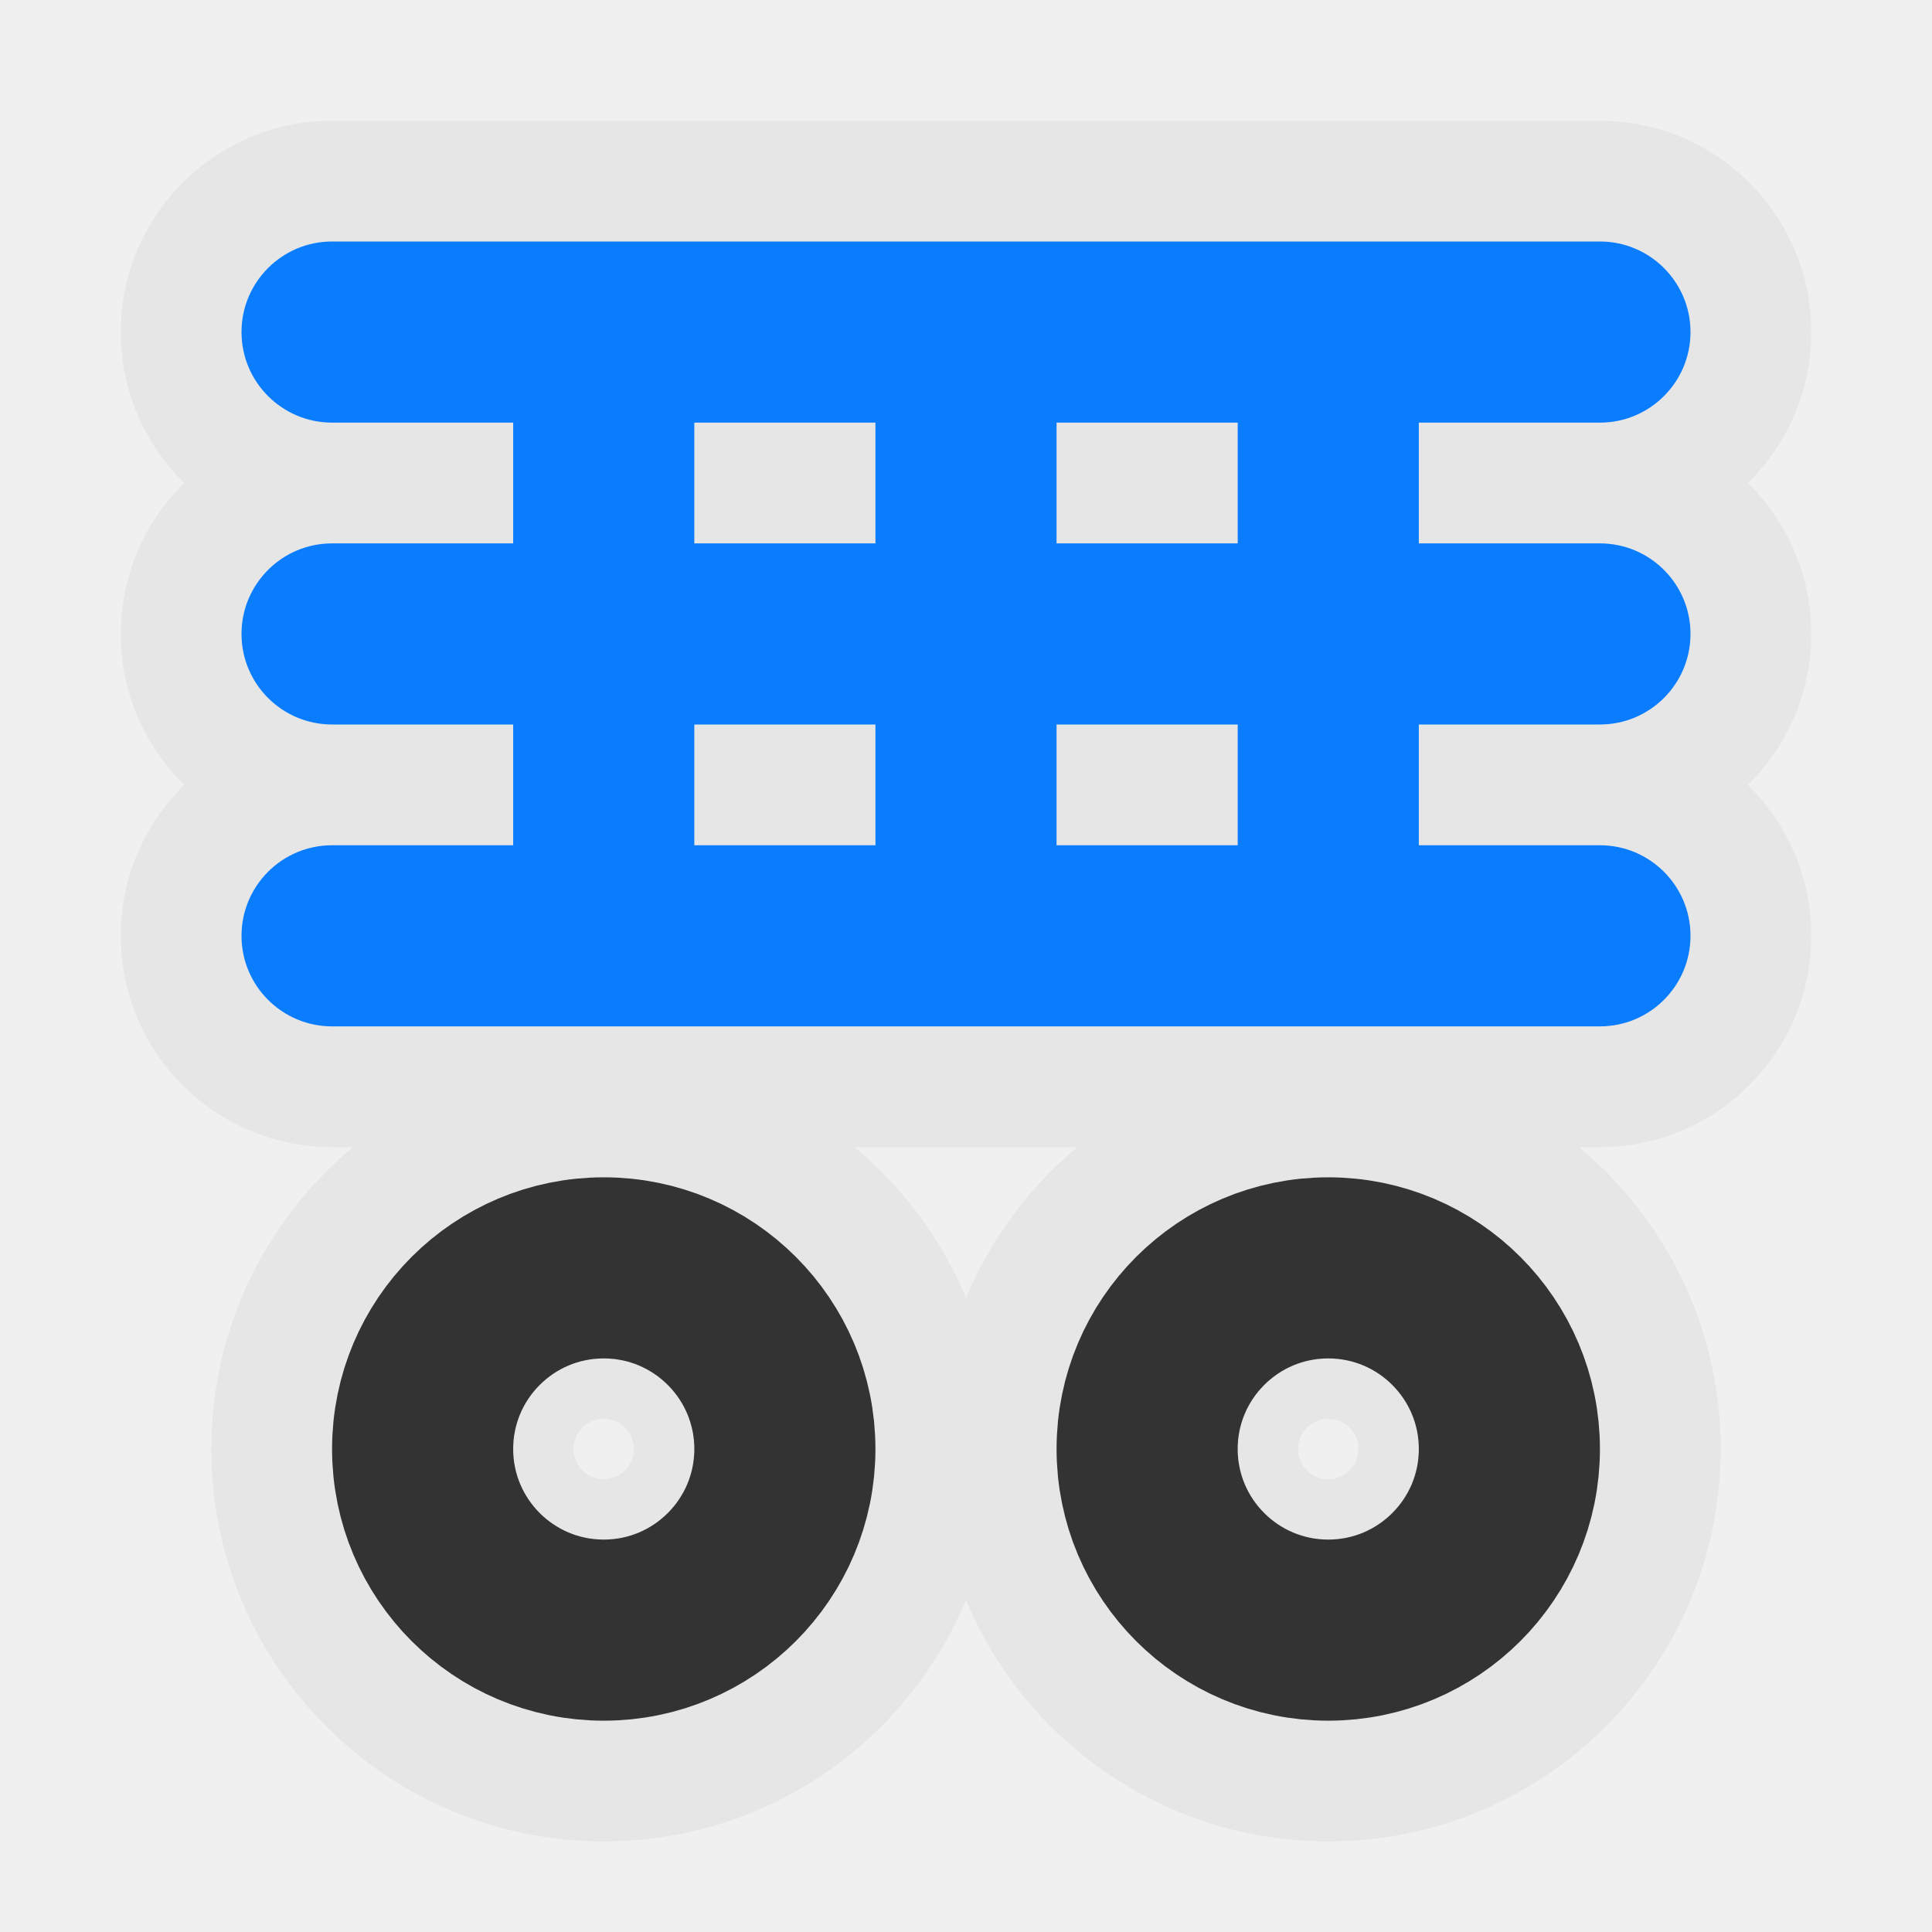
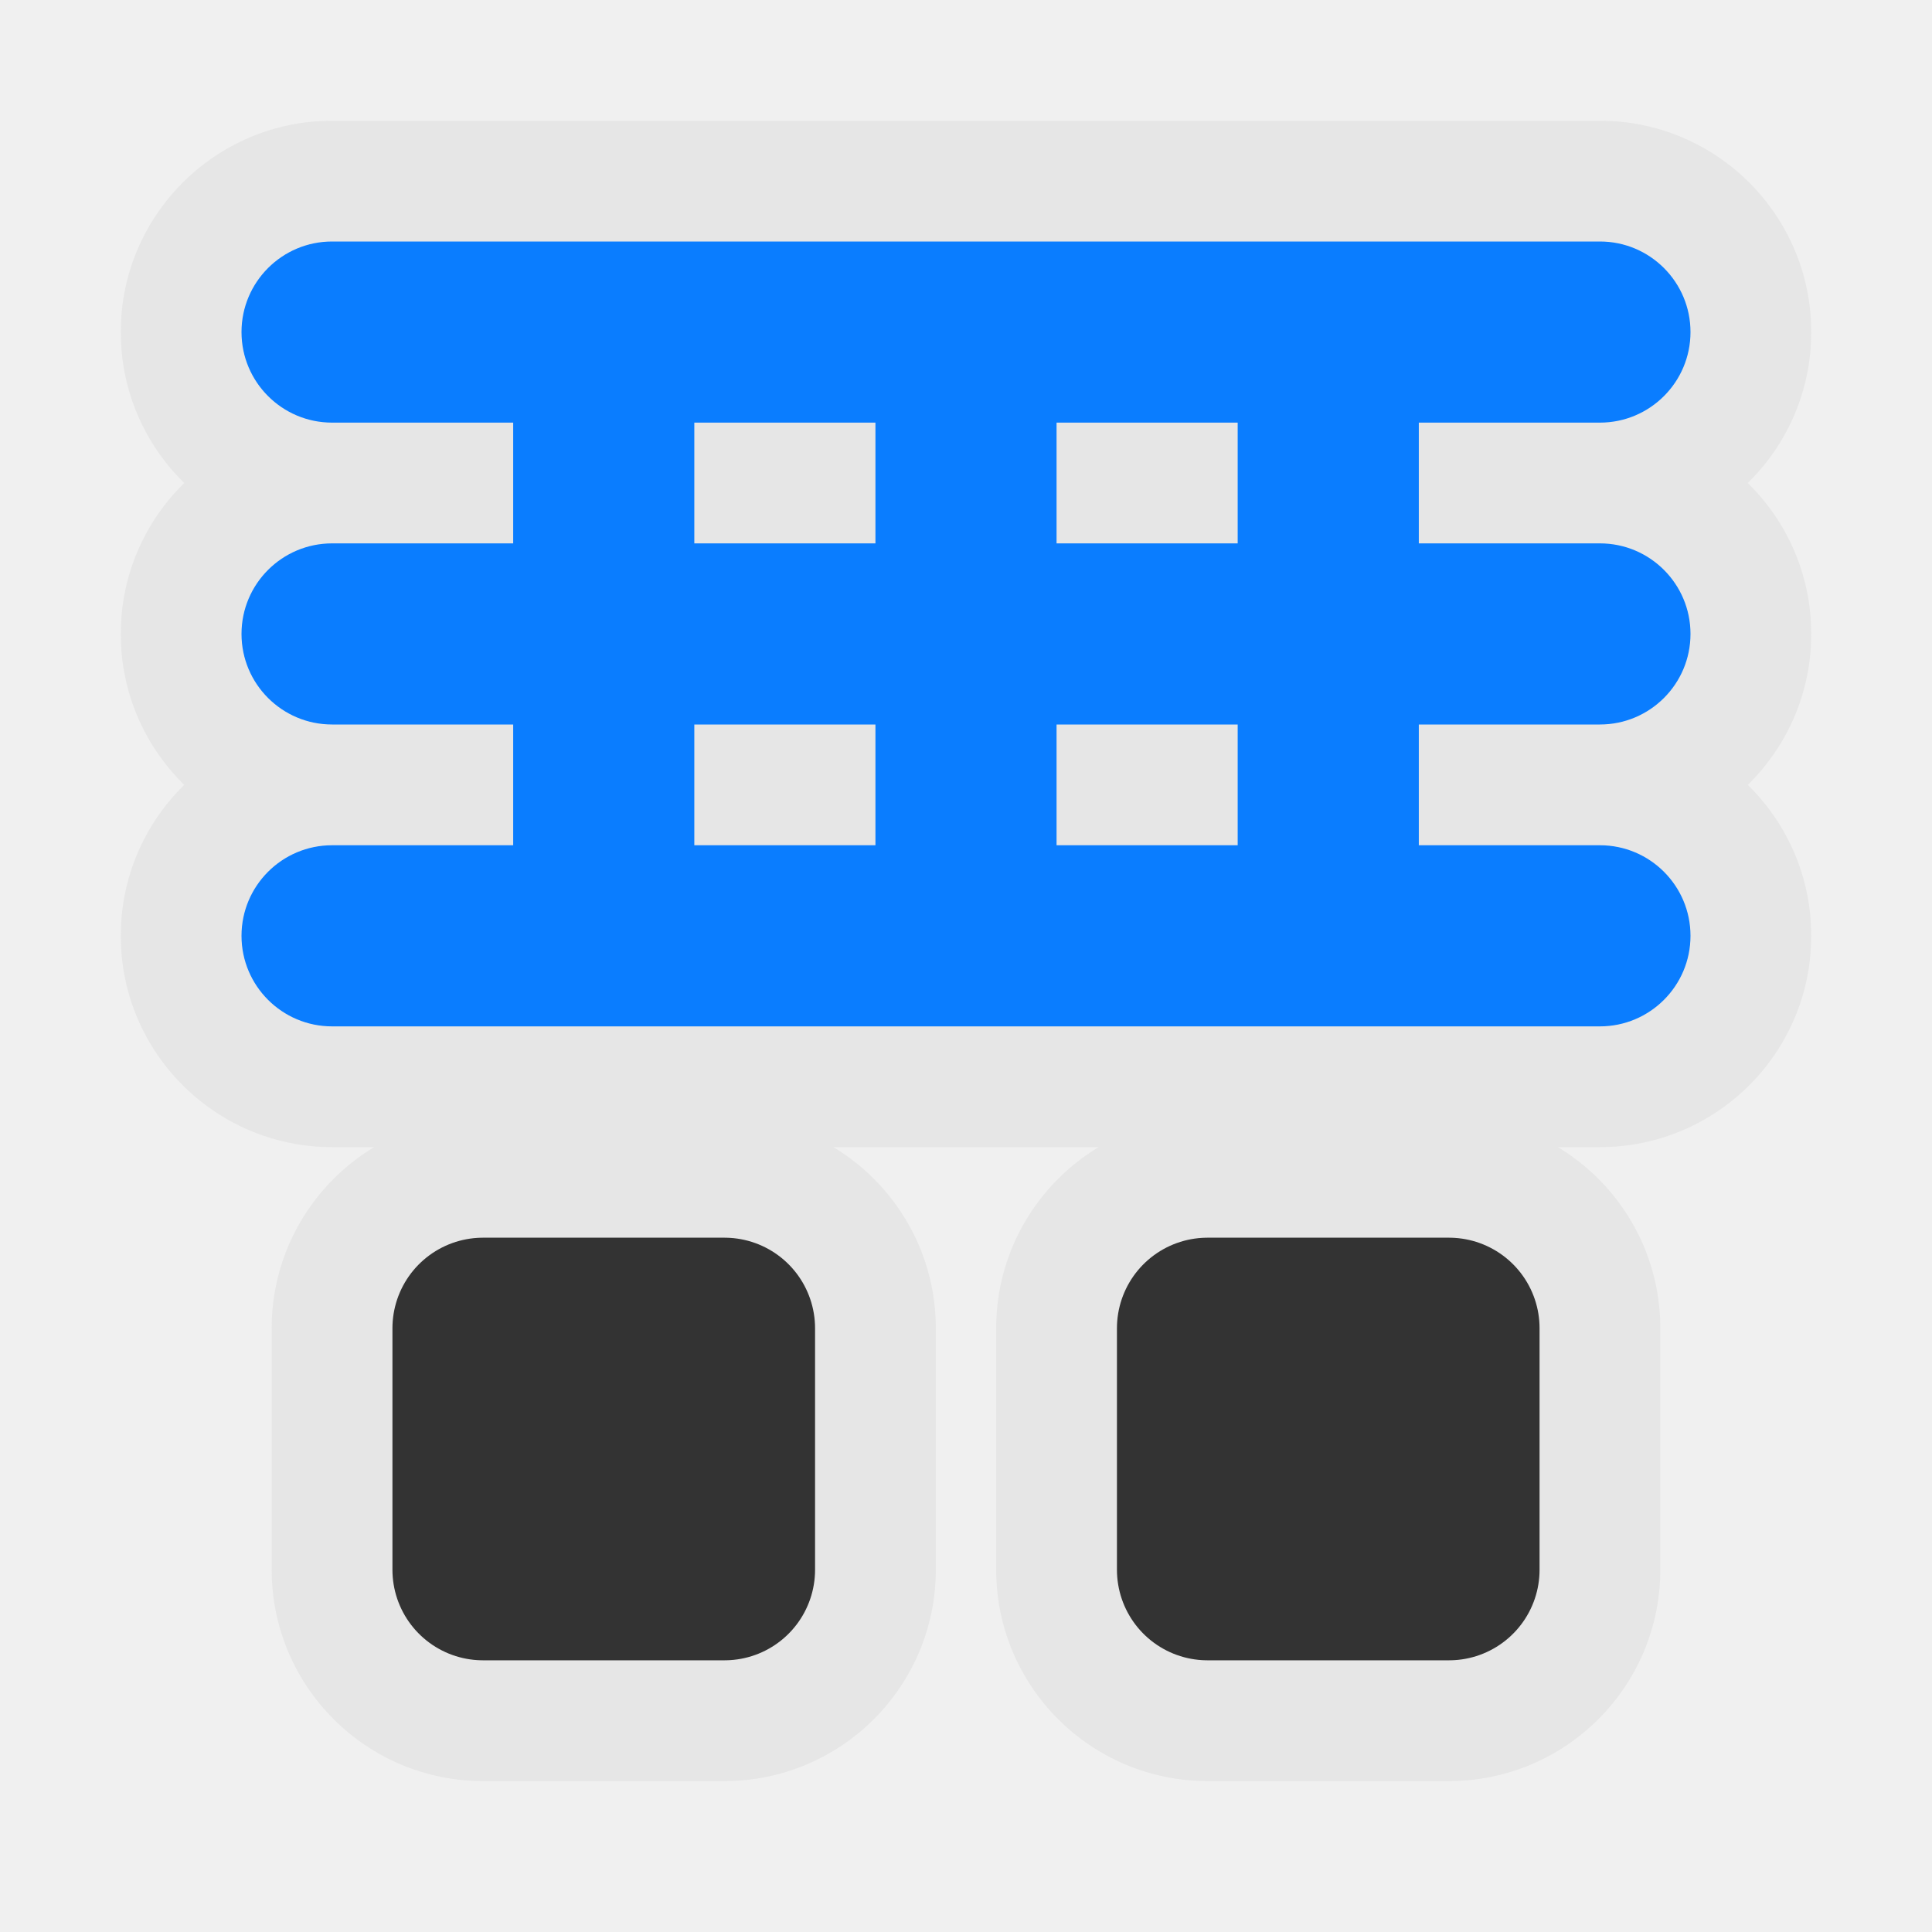
<svg xmlns="http://www.w3.org/2000/svg" width="16" height="16" viewBox="0 0 16 16" fill="none">
-   <mask id="fi-colour-swmm-SWMM-2d-link-svg-path-1-outside-1_297_667" maskUnits="userSpaceOnUse" x="1" y="1" width="14" height="15" fill="black">
-     <rect fill="white" x="1" y="1" width="14" height="15" />
-     <path d="M5 9.75C6.243 9.75 7.25 10.757 7.25 12C7.25 13.243 6.243 14.25 5 14.25C3.757 14.25 2.75 13.243 2.75 12C2.75 10.757 3.757 9.75 5 9.75ZM11 9.75C12.243 9.75 13.25 10.757 13.25 12C13.25 13.243 12.243 14.25 11 14.25C9.757 14.25 8.75 13.243 8.75 12C8.75 10.757 9.757 9.75 11 9.75ZM5 11.25C4.586 11.25 4.25 11.586 4.25 12C4.25 12.414 4.586 12.75 5 12.75C5.414 12.75 5.75 12.414 5.75 12C5.75 11.586 5.414 11.25 5 11.25ZM11 11.25C10.586 11.25 10.25 11.586 10.25 12C10.25 12.414 10.586 12.75 11 12.75C11.414 12.75 11.75 12.414 11.75 12C11.75 11.586 11.414 11.25 11 11.25ZM13.25 7C13.664 7 14 7.336 14 7.75C14 8.164 13.664 8.5 13.25 8.5H2.75C2.336 8.5 2 8.164 2 7.75C2 7.336 2.336 7 2.75 7H13.25ZM13.25 4.5C13.664 4.5 14 4.836 14 5.25C14 5.664 13.664 6 13.25 6H2.75C2.336 6 2 5.664 2 5.25C2 4.836 2.336 4.5 2.75 4.5H13.25ZM13.25 2C13.664 2 14 2.336 14 2.75C14 3.164 13.664 3.5 13.25 3.5H2.75C2.336 3.5 2 3.164 2 2.75C2 2.336 2.336 2 2.75 2H13.25Z" />
-   </mask>
-   <path d="M5 9.75C6.243 9.75 7.25 10.757 7.25 12C7.25 13.243 6.243 14.25 5 14.25C3.757 14.25 2.75 13.243 2.75 12C2.75 10.757 3.757 9.75 5 9.75ZM11 9.75C12.243 9.75 13.25 10.757 13.25 12C13.25 13.243 12.243 14.25 11 14.25C9.757 14.25 8.75 13.243 8.75 12C8.75 10.757 9.757 9.75 11 9.75ZM5 11.25C4.586 11.25 4.25 11.586 4.25 12C4.25 12.414 4.586 12.75 5 12.75C5.414 12.75 5.75 12.414 5.75 12C5.75 11.586 5.414 11.25 5 11.25ZM11 11.25C10.586 11.25 10.25 11.586 10.25 12C10.25 12.414 10.586 12.75 11 12.75C11.414 12.75 11.75 12.414 11.75 12C11.75 11.586 11.414 11.25 11 11.25ZM13.25 7C13.664 7 14 7.336 14 7.75C14 8.164 13.664 8.5 13.25 8.5H2.75C2.336 8.5 2 8.164 2 7.75C2 7.336 2.336 7 2.75 7H13.25ZM13.25 4.5C13.664 4.5 14 4.836 14 5.25C14 5.664 13.664 6 13.25 6H2.75C2.336 6 2 5.664 2 5.25C2 4.836 2.336 4.5 2.75 4.5H13.25ZM13.25 2C13.664 2 14 2.336 14 2.75C14 3.164 13.664 3.5 13.25 3.5H2.75C2.336 3.5 2 3.164 2 2.75C2 2.336 2.336 2 2.75 2H13.25Z" fill="#E6E6E6" />
-   <path d="M5 9.75V10.75C5.69 10.75 6.25 11.31 6.25 12H7.25H8.25C8.25 10.205 6.795 8.75 5 8.75V9.75ZM7.25 12H6.25C6.25 12.69 5.69 13.25 5 13.25V14.25V15.25C6.795 15.25 8.25 13.795 8.25 12H7.25ZM5 14.25V13.25C4.31 13.25 3.75 12.69 3.75 12H2.75H1.75C1.75 13.795 3.205 15.25 5 15.25V14.25ZM2.75 12H3.75C3.75 11.31 4.31 10.75 5 10.75V9.75V8.75C3.205 8.75 1.75 10.205 1.75 12H2.75ZM11 9.75V10.75C11.69 10.75 12.25 11.31 12.25 12H13.25H14.25C14.25 10.205 12.795 8.75 11 8.75V9.75ZM13.25 12H12.25C12.25 12.69 11.69 13.25 11 13.25V14.25V15.25C12.795 15.25 14.25 13.795 14.25 12H13.25ZM11 14.25V13.25C10.31 13.25 9.75 12.69 9.75 12H8.75H7.75C7.75 13.795 9.205 15.25 11 15.25V14.25ZM8.75 12H9.75C9.75 11.31 10.31 10.75 11 10.75V9.75V8.75C9.205 8.75 7.75 10.205 7.75 12H8.75ZM5 11.25V10.25C4.034 10.25 3.25 11.034 3.25 12H4.25H5.25C5.25 12.138 5.138 12.25 5 12.25V11.25ZM4.25 12H3.25C3.25 12.966 4.034 13.75 5 13.75V12.75V11.75C5.138 11.75 5.25 11.862 5.25 12H4.25ZM5 12.75V13.75C5.966 13.75 6.75 12.966 6.75 12H5.75H4.75C4.75 11.862 4.862 11.75 5 11.75V12.75ZM5.75 12H6.75C6.75 11.034 5.966 10.25 5 10.25V11.25V12.25C4.862 12.25 4.75 12.138 4.75 12H5.75ZM11 11.25V10.25C10.034 10.25 9.25 11.034 9.25 12H10.25H11.25C11.25 12.138 11.138 12.25 11 12.25V11.25ZM10.25 12H9.25C9.25 12.966 10.034 13.75 11 13.75V12.75V11.75C11.138 11.75 11.25 11.862 11.25 12H10.25ZM11 12.75V13.75C11.966 13.75 12.75 12.966 12.75 12H11.75H10.75C10.75 11.862 10.862 11.75 11 11.75V12.75ZM11.75 12H12.75C12.75 11.034 11.966 10.25 11 10.25V11.25V12.25C10.862 12.25 10.75 12.138 10.75 12H11.75ZM13.25 7V8C13.112 8 13 7.888 13 7.75H14H15C15 6.784 14.216 6 13.25 6V7ZM14 7.75H13C13 7.612 13.112 7.5 13.25 7.5V8.5V9.5C14.216 9.5 15 8.716 15 7.75H14ZM13.25 8.5V7.5H2.75V8.5V9.5H13.25V8.5ZM2.75 8.5V7.5C2.888 7.5 3 7.612 3 7.75H2H1C1 8.716 1.784 9.5 2.75 9.5V8.5ZM2 7.75H3C3 7.888 2.888 8 2.75 8V7V6C1.784 6 1 6.784 1 7.75H2ZM2.75 7V8H13.25V7V6H2.75V7ZM13.25 4.5V5.5C13.112 5.5 13 5.388 13 5.25H14H15C15 4.284 14.216 3.5 13.25 3.5V4.5ZM14 5.25H13C13 5.112 13.112 5 13.25 5V6V7C14.216 7 15 6.216 15 5.25H14ZM13.25 6V5H2.75V6V7H13.25V6ZM2.75 6V5C2.888 5 3 5.112 3 5.25H2H1C1 6.216 1.784 7 2.75 7V6ZM2 5.25H3C3 5.388 2.888 5.5 2.75 5.5V4.5V3.5C1.784 3.5 1 4.284 1 5.25H2ZM2.75 4.5V5.5H13.25V4.5V3.5H2.75V4.5ZM13.25 2V3C13.112 3 13 2.888 13 2.75H14H15C15 1.784 14.216 1 13.25 1V2ZM14 2.75H13C13 2.612 13.112 2.5 13.25 2.5V3.5V4.5C14.216 4.5 15 3.716 15 2.75H14ZM13.25 3.5V2.5H2.75V3.5V4.5H13.25V3.5ZM2.75 3.5V2.5C2.888 2.5 3 2.612 3 2.75H2H1C1 3.716 1.784 4.5 2.75 4.5V3.5ZM2 2.75H3C3 2.888 2.888 3 2.75 3V2V1C1.784 1 1 1.784 1 2.75H2ZM2.75 2V3H13.25V2V1H2.75V2Z" fill="#E6E6E6" mask="url(#fi-colour-swmm-SWMM-2d-link-svg-path-1-outside-1_297_667)" />
-   <path d="M13.25 2C13.664 2 14 2.336 14 2.75C14 3.164 13.664 3.5 13.25 3.5H11.75V4.5H13.25C13.664 4.5 14 4.836 14 5.25C14 5.664 13.664 6 13.25 6H11.75V7H13.25C13.664 7 14 7.336 14 7.75C14 8.164 13.664 8.5 13.25 8.5H2.75C2.336 8.5 2 8.164 2 7.75C2 7.336 2.336 7 2.75 7H4.25V6H2.75C2.336 6 2 5.664 2 5.25C2 4.836 2.336 4.5 2.75 4.5H4.25V3.5H2.75C2.336 3.5 2 3.164 2 2.75C2 2.336 2.336 2 2.75 2H13.25ZM5.75 6V7H7.25V6H5.75ZM8.75 6V7H10.25V6H8.75ZM5.75 4.5H7.25V3.5H5.75V4.5ZM8.75 4.5H10.25V3.5H8.75V4.5Z" fill="#0A7DFF" />
-   <circle cx="5" cy="12" r="1.5" stroke="#333333" stroke-width="1.5" stroke-linecap="round" stroke-linejoin="round" />
-   <circle cx="11" cy="12" r="1.5" stroke="#333333" stroke-width="1.5" stroke-linecap="round" stroke-linejoin="round" />
+   <g id="fi-colour-swmm-SWMM-2d-link-svg-BG">
+     <mask id="fi-colour-swmm-SWMM-2d-link-svg-path-1-outside-1_0_20" maskUnits="userSpaceOnUse" x="1" y="1" width="14" height="14" fill="black">
+       <rect fill="white" x="1" y="1" width="14" height="14" />
+       <path d="M6 10.25C6.414 10.25 6.75 10.586 6.75 11V13C6.75 13.414 6.414 13.75 6 13.75H4C3.586 13.75 3.25 13.414 3.25 13V11C3.25 10.586 3.586 10.25 4 10.25H6ZM12 10.25C12.414 10.25 12.75 10.586 12.75 11V13C12.75 13.414 12.414 13.75 12 13.75H10C9.586 13.75 9.25 13.414 9.25 13V11C9.25 10.586 9.586 10.25 10 10.25H12ZM13.25 7C13.664 7 14 7.336 14 7.75C14 8.164 13.664 8.5 13.25 8.5H2.75C2.336 8.5 2 8.164 2 7.75C2 7.336 2.336 7 2.75 7H13.25ZM13.25 4.5C13.664 4.5 14 4.836 14 5.25C14 5.664 13.664 6 13.25 6H2.75C2.336 6 2 5.664 2 5.25C2 4.836 2.336 4.5 2.75 4.5H13.25ZM13.25 2C13.664 2 14 2.336 14 2.75C14 3.164 13.664 3.5 13.25 3.5H2.75C2.336 3.5 2 3.164 2 2.75C2 2.336 2.336 2 2.75 2H13.25Z" />
+     </mask>
+     <path d="M6 10.25C6.414 10.25 6.75 10.586 6.75 11V13C6.75 13.414 6.414 13.75 6 13.75H4C3.586 13.75 3.25 13.414 3.25 13V11C3.25 10.586 3.586 10.25 4 10.25H6ZM12 10.25C12.414 10.25 12.75 10.586 12.75 11V13C12.75 13.414 12.414 13.75 12 13.75H10C9.586 13.75 9.25 13.414 9.25 13V11C9.25 10.586 9.586 10.25 10 10.25H12ZM13.25 7C13.664 7 14 7.336 14 7.75C14 8.164 13.664 8.5 13.25 8.5H2.75C2.336 8.5 2 8.164 2 7.75C2 7.336 2.336 7 2.75 7H13.25ZM13.25 4.5C13.664 4.5 14 4.836 14 5.25C14 5.664 13.664 6 13.25 6H2.75C2.336 6 2 5.664 2 5.25C2 4.836 2.336 4.5 2.75 4.5H13.25ZM13.25 2C13.664 2 14 2.336 14 2.75C14 3.164 13.664 3.5 13.25 3.5H2.75C2.336 3.5 2 3.164 2 2.75C2 2.336 2.336 2 2.75 2H13.25Z" fill="#E6E6E6" />
+     <path d="M6 10.25V11.25C5.862 11.25 5.75 11.138 5.75 11H6.75H7.75C7.75 10.034 6.966 9.25 6 9.25V10.25ZM6.75 11H5.75V13H6.75H7.75V11H6.75ZM6.75 13H5.75C5.75 12.862 5.862 12.75 6 12.75V13.75V14.75C6.966 14.75 7.75 13.966 7.75 13H6.75ZM6 13.75V12.75H4V13.75V14.75H6V13.75ZM4 13.75V12.75C4.138 12.75 4.25 12.862 4.25 13H3.25H2.25C2.25 13.966 3.034 14.75 4 14.75V13.75ZM3.25 13H4.25V11H3.25H2.25V13H3.25ZM3.25 11H4.25C4.25 11.138 4.138 11.25 4 11.25V10.25V9.25C3.034 9.25 2.25 10.034 2.25 11H3.25ZM4 10.25V11.25H6V10.25V9.25H4V10.25ZM12 10.25V11.25C11.862 11.25 11.75 11.138 11.75 11H12.75H13.75C13.75 10.034 12.966 9.25 12 9.25V10.25ZM12.75 11H11.75V13H12.75H13.75V11H12.75ZM12.75 13H11.75C11.75 12.862 11.862 12.75 12 12.75V13.75V14.75C12.966 14.75 13.75 13.966 13.75 13H12.75ZM12 13.75V12.75H10V13.75V14.75H12V13.75ZM10 13.75V12.75C10.138 12.75 10.25 12.862 10.25 13H9.25H8.25C8.25 13.966 9.034 14.75 10 14.75V13.75ZM9.25 13H10.25V11H9.25H8.25V13H9.25ZM9.25 11H10.25C10.25 11.138 10.138 11.25 10 11.25V10.25V9.25C9.034 9.25 8.25 10.034 8.25 11H9.25ZM10 10.25V11.25H12V10.25V9.25H10V10.25ZM13.25 7V8C13.112 8 13 7.888 13 7.75H14H15C15 6.784 14.216 6 13.25 6V7ZM14 7.75H13C13 7.612 13.112 7.5 13.25 7.5V8.5V9.5C14.216 9.5 15 8.716 15 7.75H14ZM13.25 8.5V7.5H2.75V8.5V9.5H13.25V8.5ZM2.75 8.5V7.5C2.888 7.5 3 7.612 3 7.75H2H1C1 8.716 1.784 9.5 2.75 9.5V8.5ZM2 7.75H3C3 7.888 2.888 8 2.75 8V7V6C1.784 6 1 6.784 1 7.75H2ZM2.75 7V8H13.25V7V6H2.75V7ZM13.25 4.5V5.5C13.112 5.5 13 5.388 13 5.25H14H15C15 4.284 14.216 3.5 13.25 3.5V4.5ZM14 5.25H13C13 5.112 13.112 5 13.25 5V6V7C14.216 7 15 6.216 15 5.25H14ZM13.25 6V5H2.75V6V7H13.25V6ZM2.75 6V5C2.888 5 3 5.112 3 5.25H2H1C1 6.216 1.784 7 2.75 7V6ZM2 5.25H3C3 5.388 2.888 5.5 2.75 5.5V4.5V3.5C1.784 3.5 1 4.284 1 5.25H2ZM2.75 4.5V5.5H13.25V4.5V3.5H2.75V4.5ZM13.25 2V3C13.112 3 13 2.888 13 2.75H14H15C15 1.784 14.216 1 13.25 1V2ZM14 2.75H13C13 2.612 13.112 2.5 13.25 2.5V3.5V4.5C14.216 4.5 15 3.716 15 2.75H14ZM13.25 3.5V2.5H2.75V3.5V4.5H13.25V3.5ZM2.75 3.5V2.5C2.888 2.5 3 2.612 3 2.75H2H1C1 3.716 1.784 4.5 2.75 4.5V3.5ZM2 2.75H3C3 2.888 2.888 3 2.75 3V2V1C1.784 1 1 1.784 1 2.75H2ZM2.75 2V3H13.25V2V1H2.75V2Z" fill="#E6E6E6" mask="url(#fi-colour-swmm-SWMM-2d-link-svg-path-1-outside-1_0_20)" />
+   </g>
+   <path id="fi-colour-swmm-SWMM-2d-link-svg-1d2d" d="M13.25 2C13.664 2 14 2.336 14 2.75C14 3.164 13.664 3.5 13.25 3.5H11.75V4.5H13.25C13.664 4.5 14 4.836 14 5.25C14 5.664 13.664 6 13.25 6H11.75V7H13.25C13.664 7 14 7.336 14 7.75C14 8.164 13.664 8.5 13.25 8.5H2.75C2.336 8.5 2 8.164 2 7.75C2 7.336 2.336 7 2.75 7H4.25V6H2.75C2.336 6 2 5.664 2 5.25C2 4.836 2.336 4.5 2.75 4.5H4.25V3.5H2.75C2.336 3.5 2 3.164 2 2.75C2 2.336 2.336 2 2.75 2H13.25ZM5.75 6V7H7.25V6H5.75ZM8.75 6V7H10.25V6H8.75ZM5.75 4.5H7.25V3.5H5.75V4.5ZM8.75 4.5H10.25V3.5H8.75V4.5Z" fill="#0A7DFF" />
+   <rect id="fi-colour-swmm-SWMM-2d-link-svg-Rectangle-329" x="4" y="11" width="2" height="2" fill="#333333" stroke="#333333" stroke-width="1.5" stroke-linecap="round" stroke-linejoin="round" />
+   <rect id="fi-colour-swmm-SWMM-2d-link-svg-Rectangle-330" x="10" y="11" width="2" height="2" fill="#333333" stroke="#333333" stroke-width="1.5" stroke-linecap="round" stroke-linejoin="round" />
</svg>
